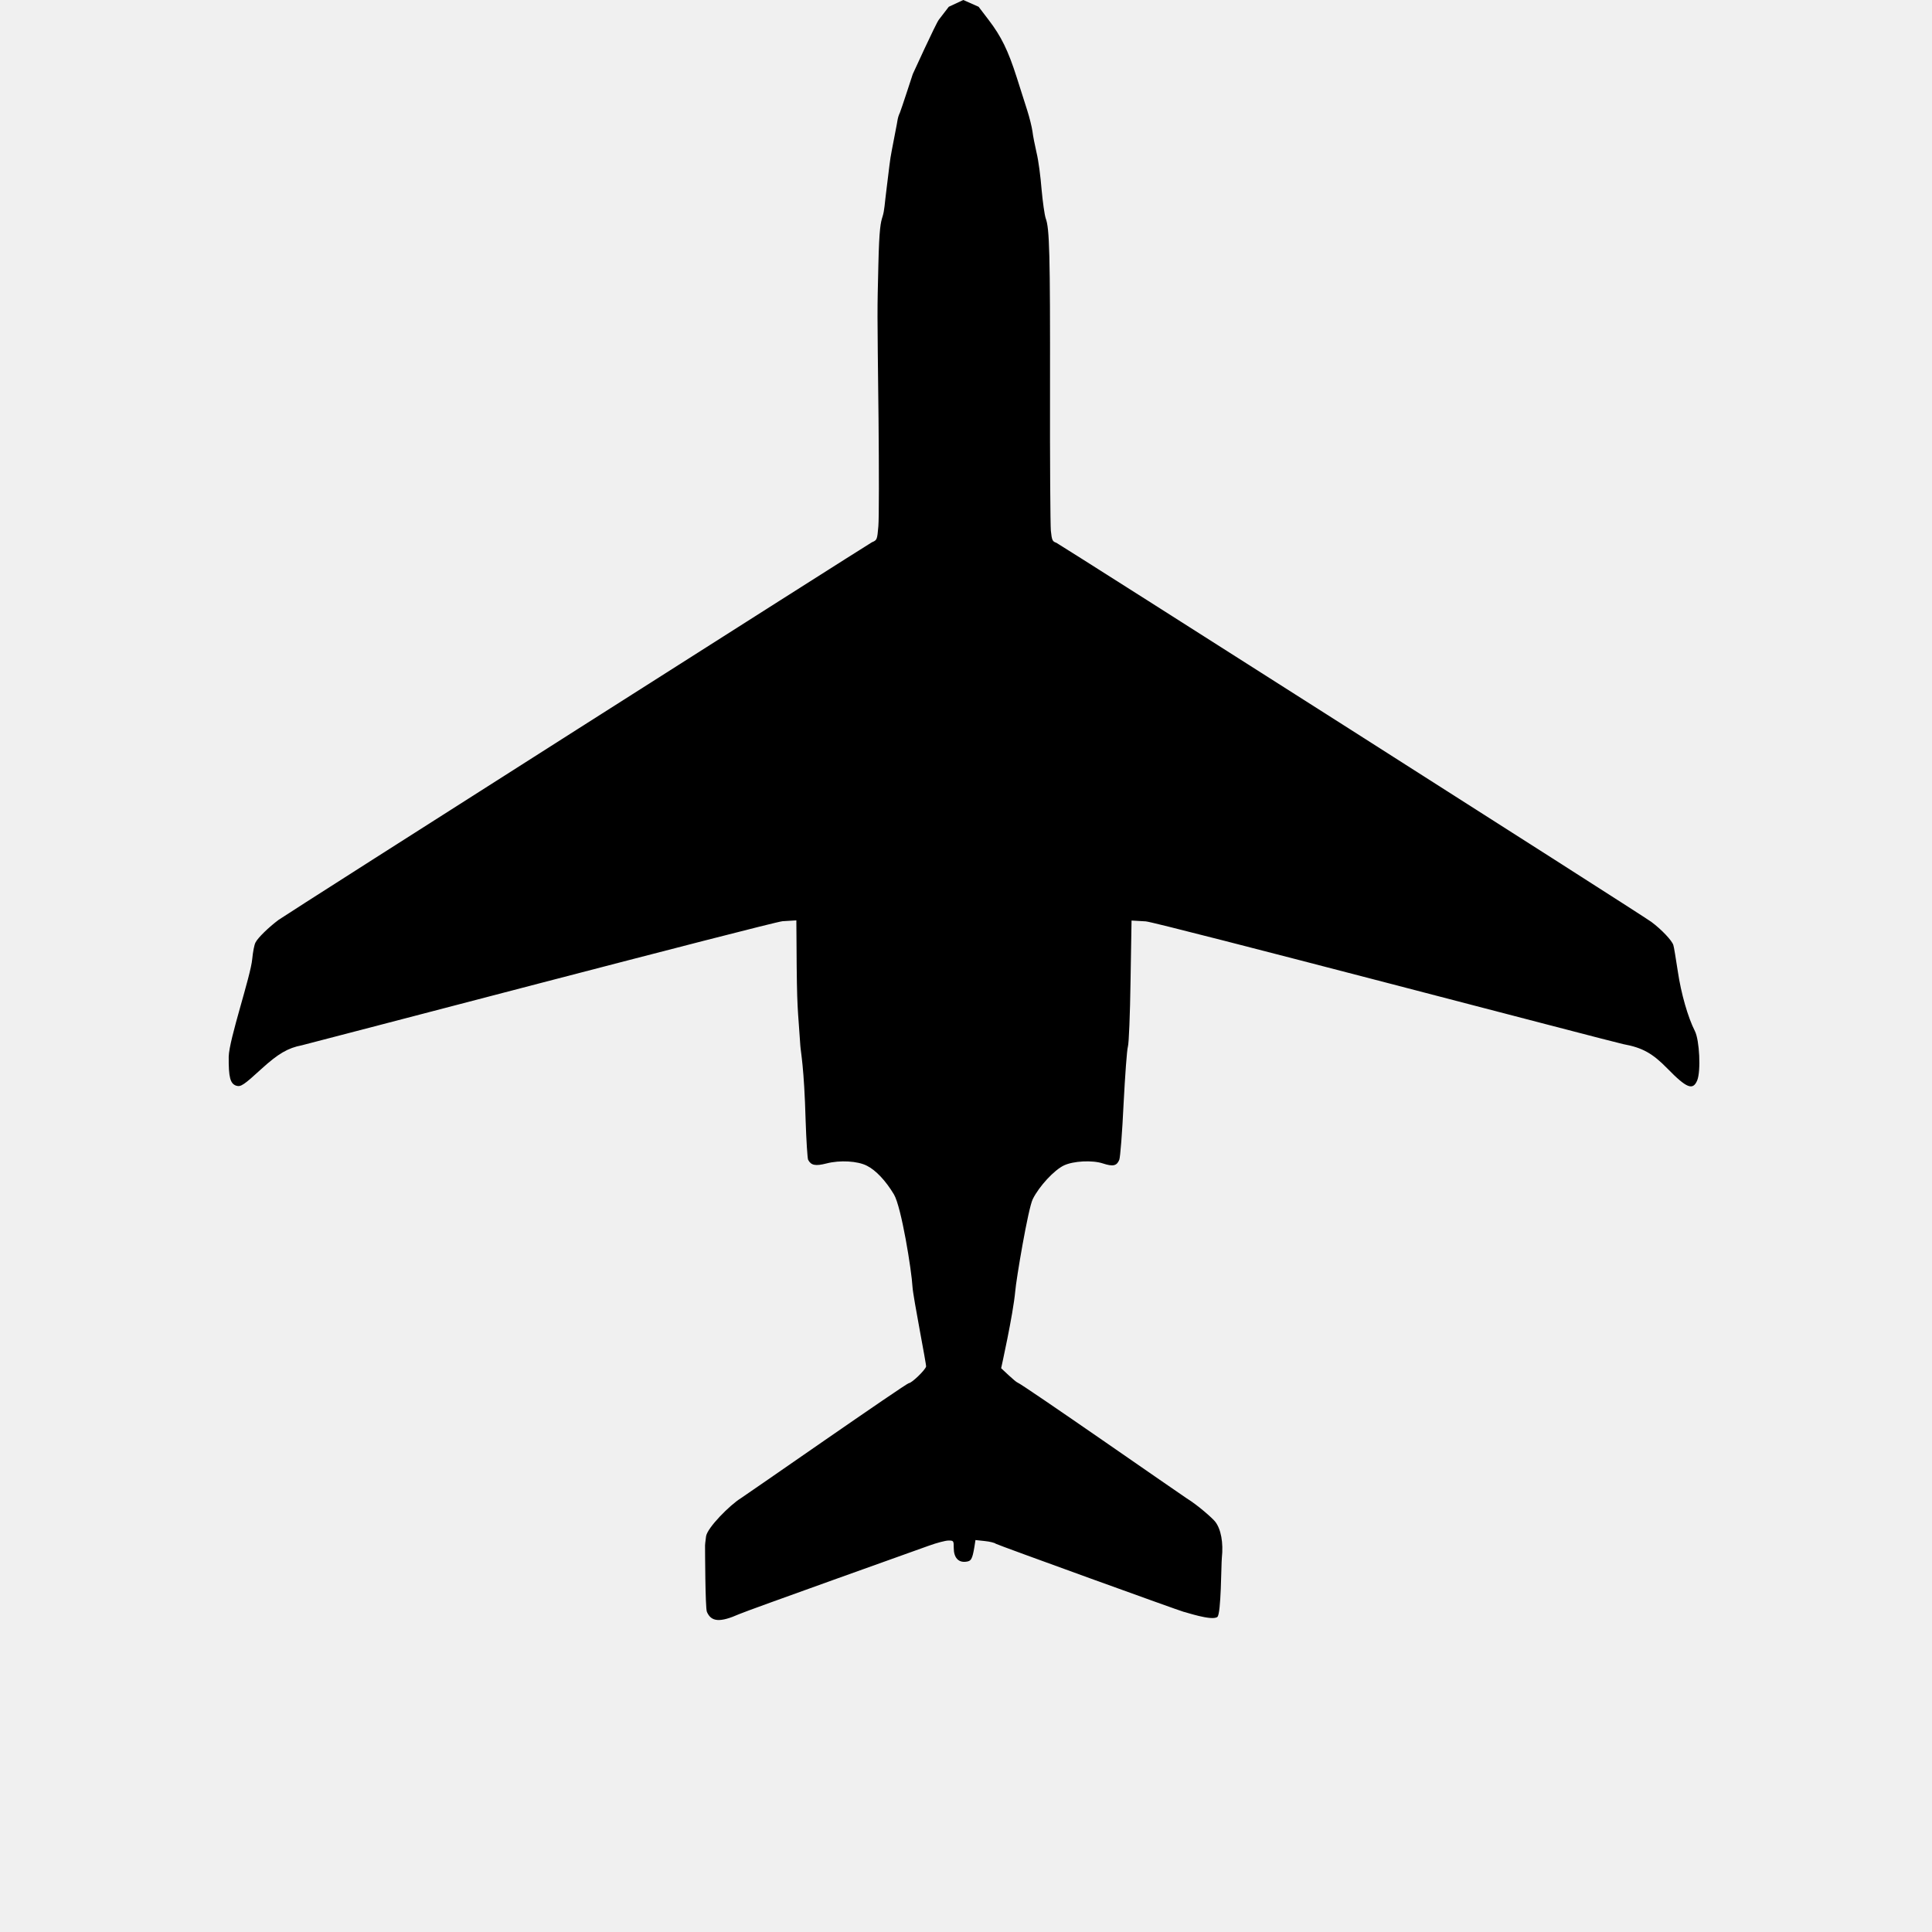
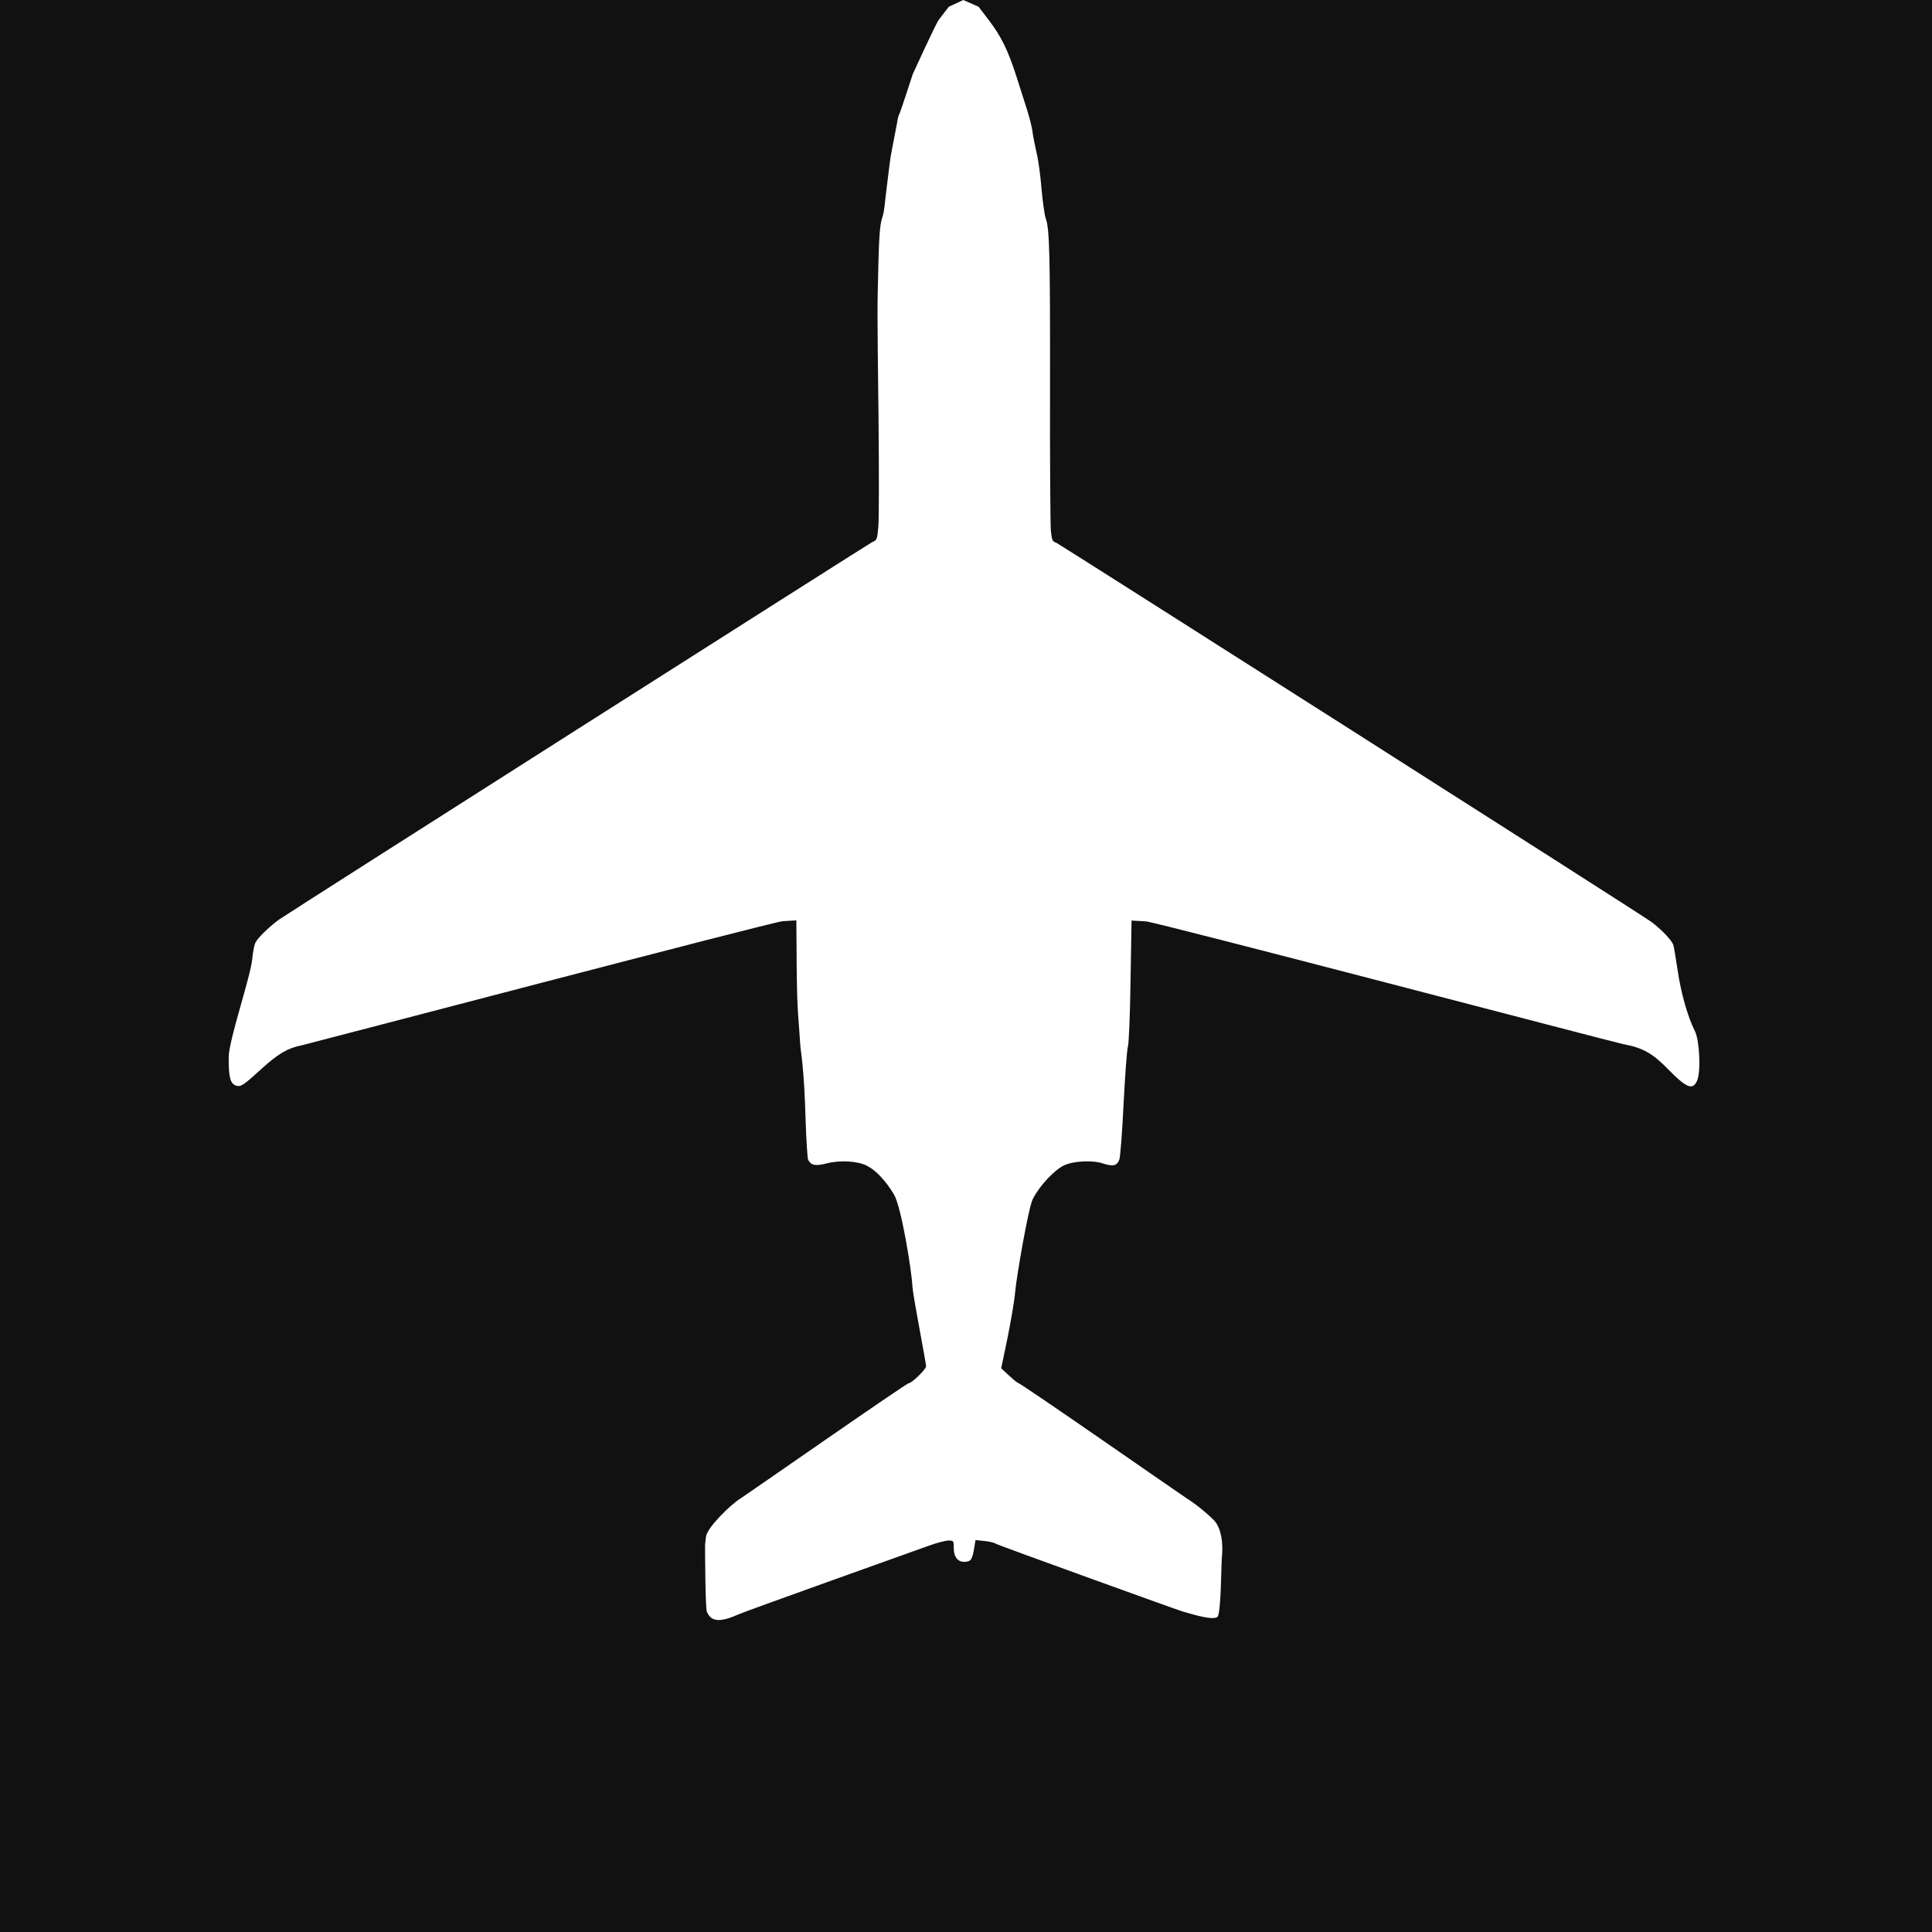
- <svg xmlns="http://www.w3.org/2000/svg" xmlns:ns1="https://boxy-svg.com" version="1.0" width="512pt" height="512pt" viewBox="0 0 512 512" preserveAspectRatio="xMidYMid meet">
+ <svg xmlns="http://www.w3.org/2000/svg" xmlns:ns1="https://boxy-svg.com" version="1.0" width="512pt" height="512pt" viewBox="0 0 512 512" preserveAspectRatio="xMidYMid meet" fill="white">
+   <rect width="100%" height="100%" fill="#111" />
  <path d="M 248.804 5.22 C 247.991 6.278 241.897 19.632 241.897 19.632 C 241.897 19.632 238.755 29.274 238.485 29.853 C 237.782 31.345 237.886 32.073 237.387 34.375 C 237.136 35.534 236.805 37.565 236.333 39.864 C 235.806 42.435 235.635 44.694 235.016 49.48 C 234.385 54.362 234.433 55.656 233.875 57.427 C 233.396 58.945 232.996 60.457 232.777 70.205 C 232.469 83.422 232.469 80.128 232.821 110.996 C 232.952 124.652 232.952 137.474 232.777 139.449 C 232.469 143.05 232.426 143.138 231.064 143.709 C 230.318 144.06 76.197 242.065 73.826 243.777 C 71.236 245.709 68.338 248.519 67.723 249.749 C 67.372 250.364 67.02 252.34 66.845 254.14 C 66.449 258.662 60.697 275.48 60.61 280.046 C 60.566 285.491 61.005 287.203 62.629 287.73 C 63.815 288.081 64.605 287.555 69.304 283.251 C 73.738 279.212 76.329 277.719 79.973 277.016 C 81.422 276.709 204.763 244.304 207.397 244.129 L 211.042 243.909 L 211.086 250.012 C 211.174 268.366 211.437 266.841 212.096 277.104 C 212.206 278.83 213.106 282.768 213.501 296.951 C 213.676 302.264 213.984 306.962 214.159 307.357 C 214.95 308.85 216.091 309.07 219.033 308.323 C 222.59 307.401 227.288 307.665 229.747 308.938 C 232.118 310.124 234.753 312.934 236.904 316.534 C 238.88 319.828 241.602 336.777 241.822 341.036 C 241.998 343.846 245.554 361.717 245.423 362.156 C 245.159 363.122 241.602 366.547 240.856 366.547 C 240.197 366.547 197.21 396.537 196.376 397.02 C 193.434 398.82 187.419 404.879 187.111 407.163 C 186.936 408.348 186.804 409.665 186.848 410.017 C 186.848 410.368 186.892 426.087 187.331 427.141 C 188.473 429.864 190.844 429.995 195.893 427.756 C 197.825 426.878 244.105 410.368 246.169 409.622 C 248.233 408.875 250.56 408.26 251.35 408.26 C 252.711 408.26 252.755 408.304 252.755 410.236 C 252.755 412.739 253.941 414.1 255.917 413.881 C 257.366 413.749 257.673 413.266 258.244 409.841 L 258.507 408.129 L 260.966 408.392 C 262.328 408.524 263.645 408.875 263.864 409.095 C 264.128 409.358 313.306 427.141 313.657 427.141 C 313.965 427.141 321.166 429.644 322.615 428.502 C 323.625 427.712 323.625 414.583 323.8 412.871 C 324.239 408.831 323.581 405.187 322 403.211 C 321.297 402.333 317.477 398.908 314.404 397.02 C 313.569 396.537 270.89 366.766 269.616 366.371 C 269.133 366.239 265.313 362.595 265.313 362.595 C 265.313 362.595 268.475 348.456 269.046 342.221 C 269.265 339.279 272.471 320.179 273.7 317.764 C 275.412 314.339 279.364 310.08 281.955 308.85 C 284.458 307.665 289.463 307.401 292.273 308.323 C 294.952 309.202 295.962 308.982 296.62 307.357 C 296.884 306.699 297.411 300.025 297.762 292.516 C 298.157 285.008 298.64 278.202 298.904 277.368 C 299.167 276.533 299.475 268.849 299.606 259.892 L 299.87 243.953 L 303.646 244.172 C 306.324 244.304 428.347 276.402 430.192 276.709 C 435.241 277.631 437.92 279.124 441.871 283.164 C 446.965 288.389 448.633 289.047 449.775 286.325 C 450.785 283.866 450.39 275.655 449.16 273.24 C 447.316 269.596 445.516 263.361 444.638 257.433 C 444.111 254.052 443.628 250.934 443.452 250.451 C 443.101 249.266 440.335 246.324 437.612 244.304 C 434.758 242.197 280.55 144.06 279.935 143.84 C 278.881 143.489 278.75 143.138 278.486 140.635 C 278.354 139.098 278.223 122.149 278.267 103.005 C 278.31 67.131 278.135 60.501 277.125 57.867 C 276.818 56.988 276.335 53.52 276.027 50.182 C 275.764 46.801 275.193 42.454 274.71 40.522 C 274.271 38.59 273.744 36 273.612 34.814 C 273.437 33.585 272.822 31.126 272.251 29.326 C 271.68 27.525 270.407 23.53 269.441 20.5 C 267.158 13.343 265.313 9.611 262.02 5.307 L 259.342 1.795 L 255.29 0 L 251.438 1.795 L 248.804 5.22 Z" ns1:origin="0.479804 0.5" />
</svg>
